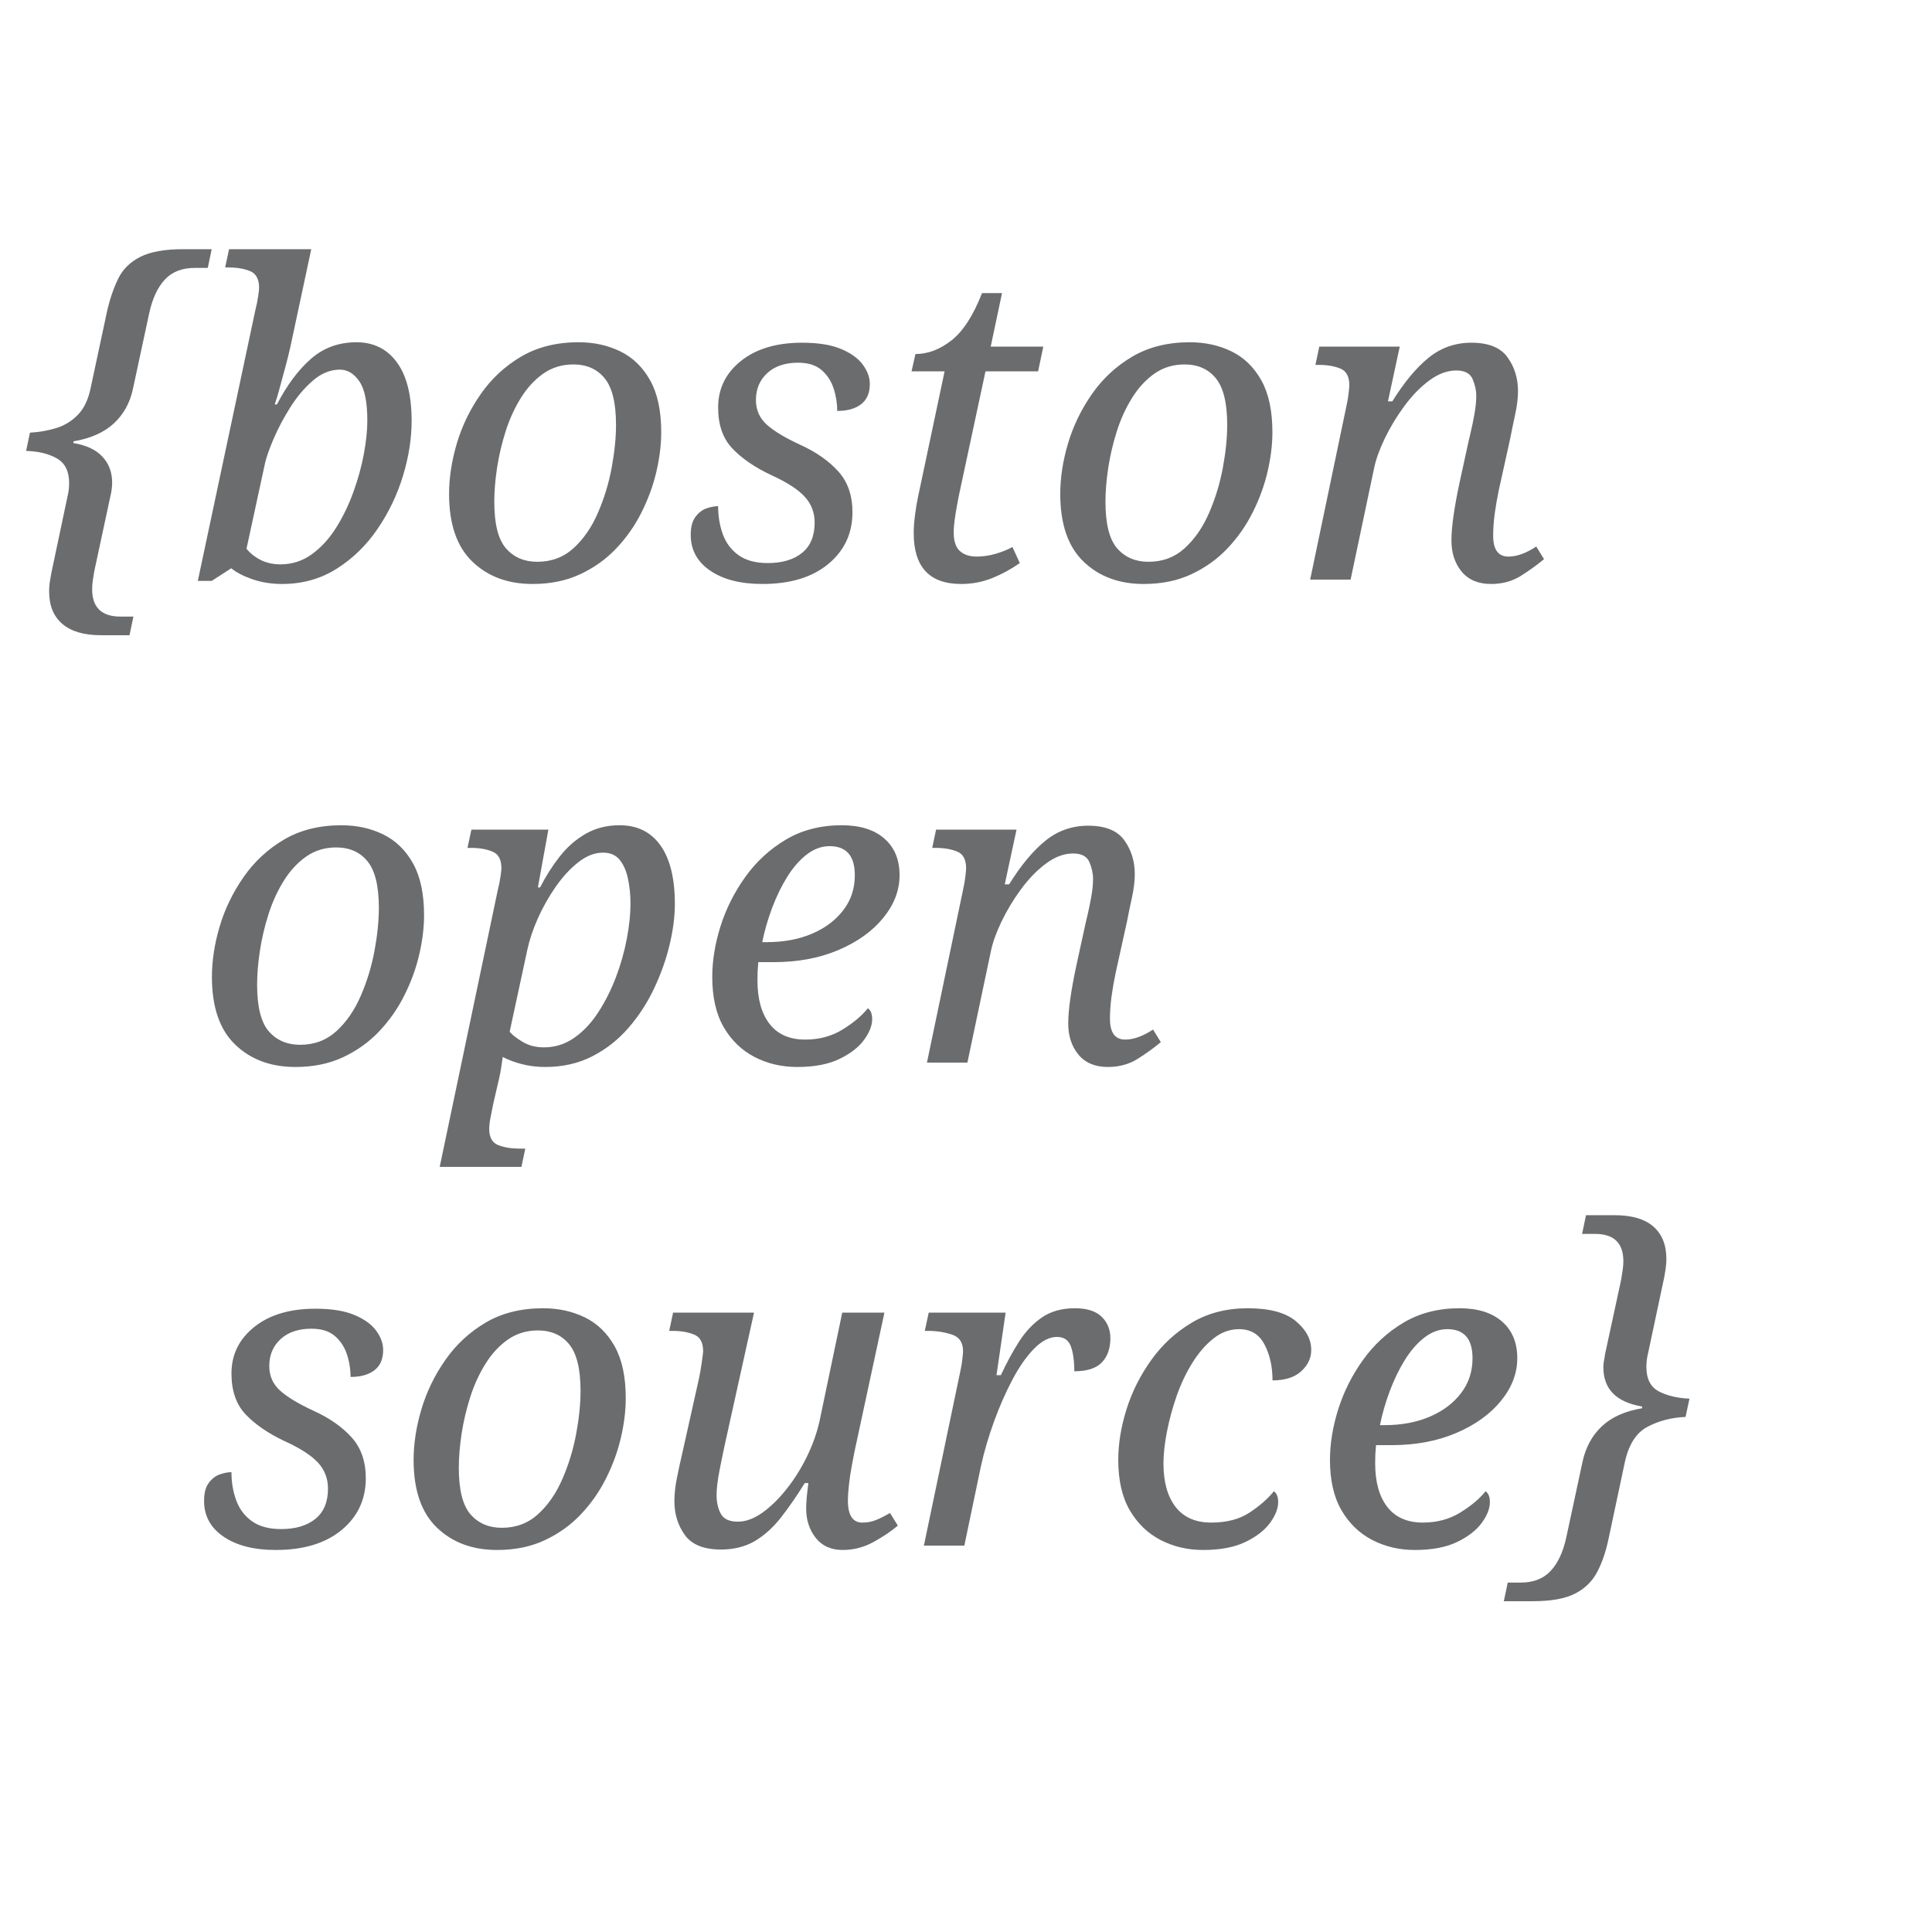
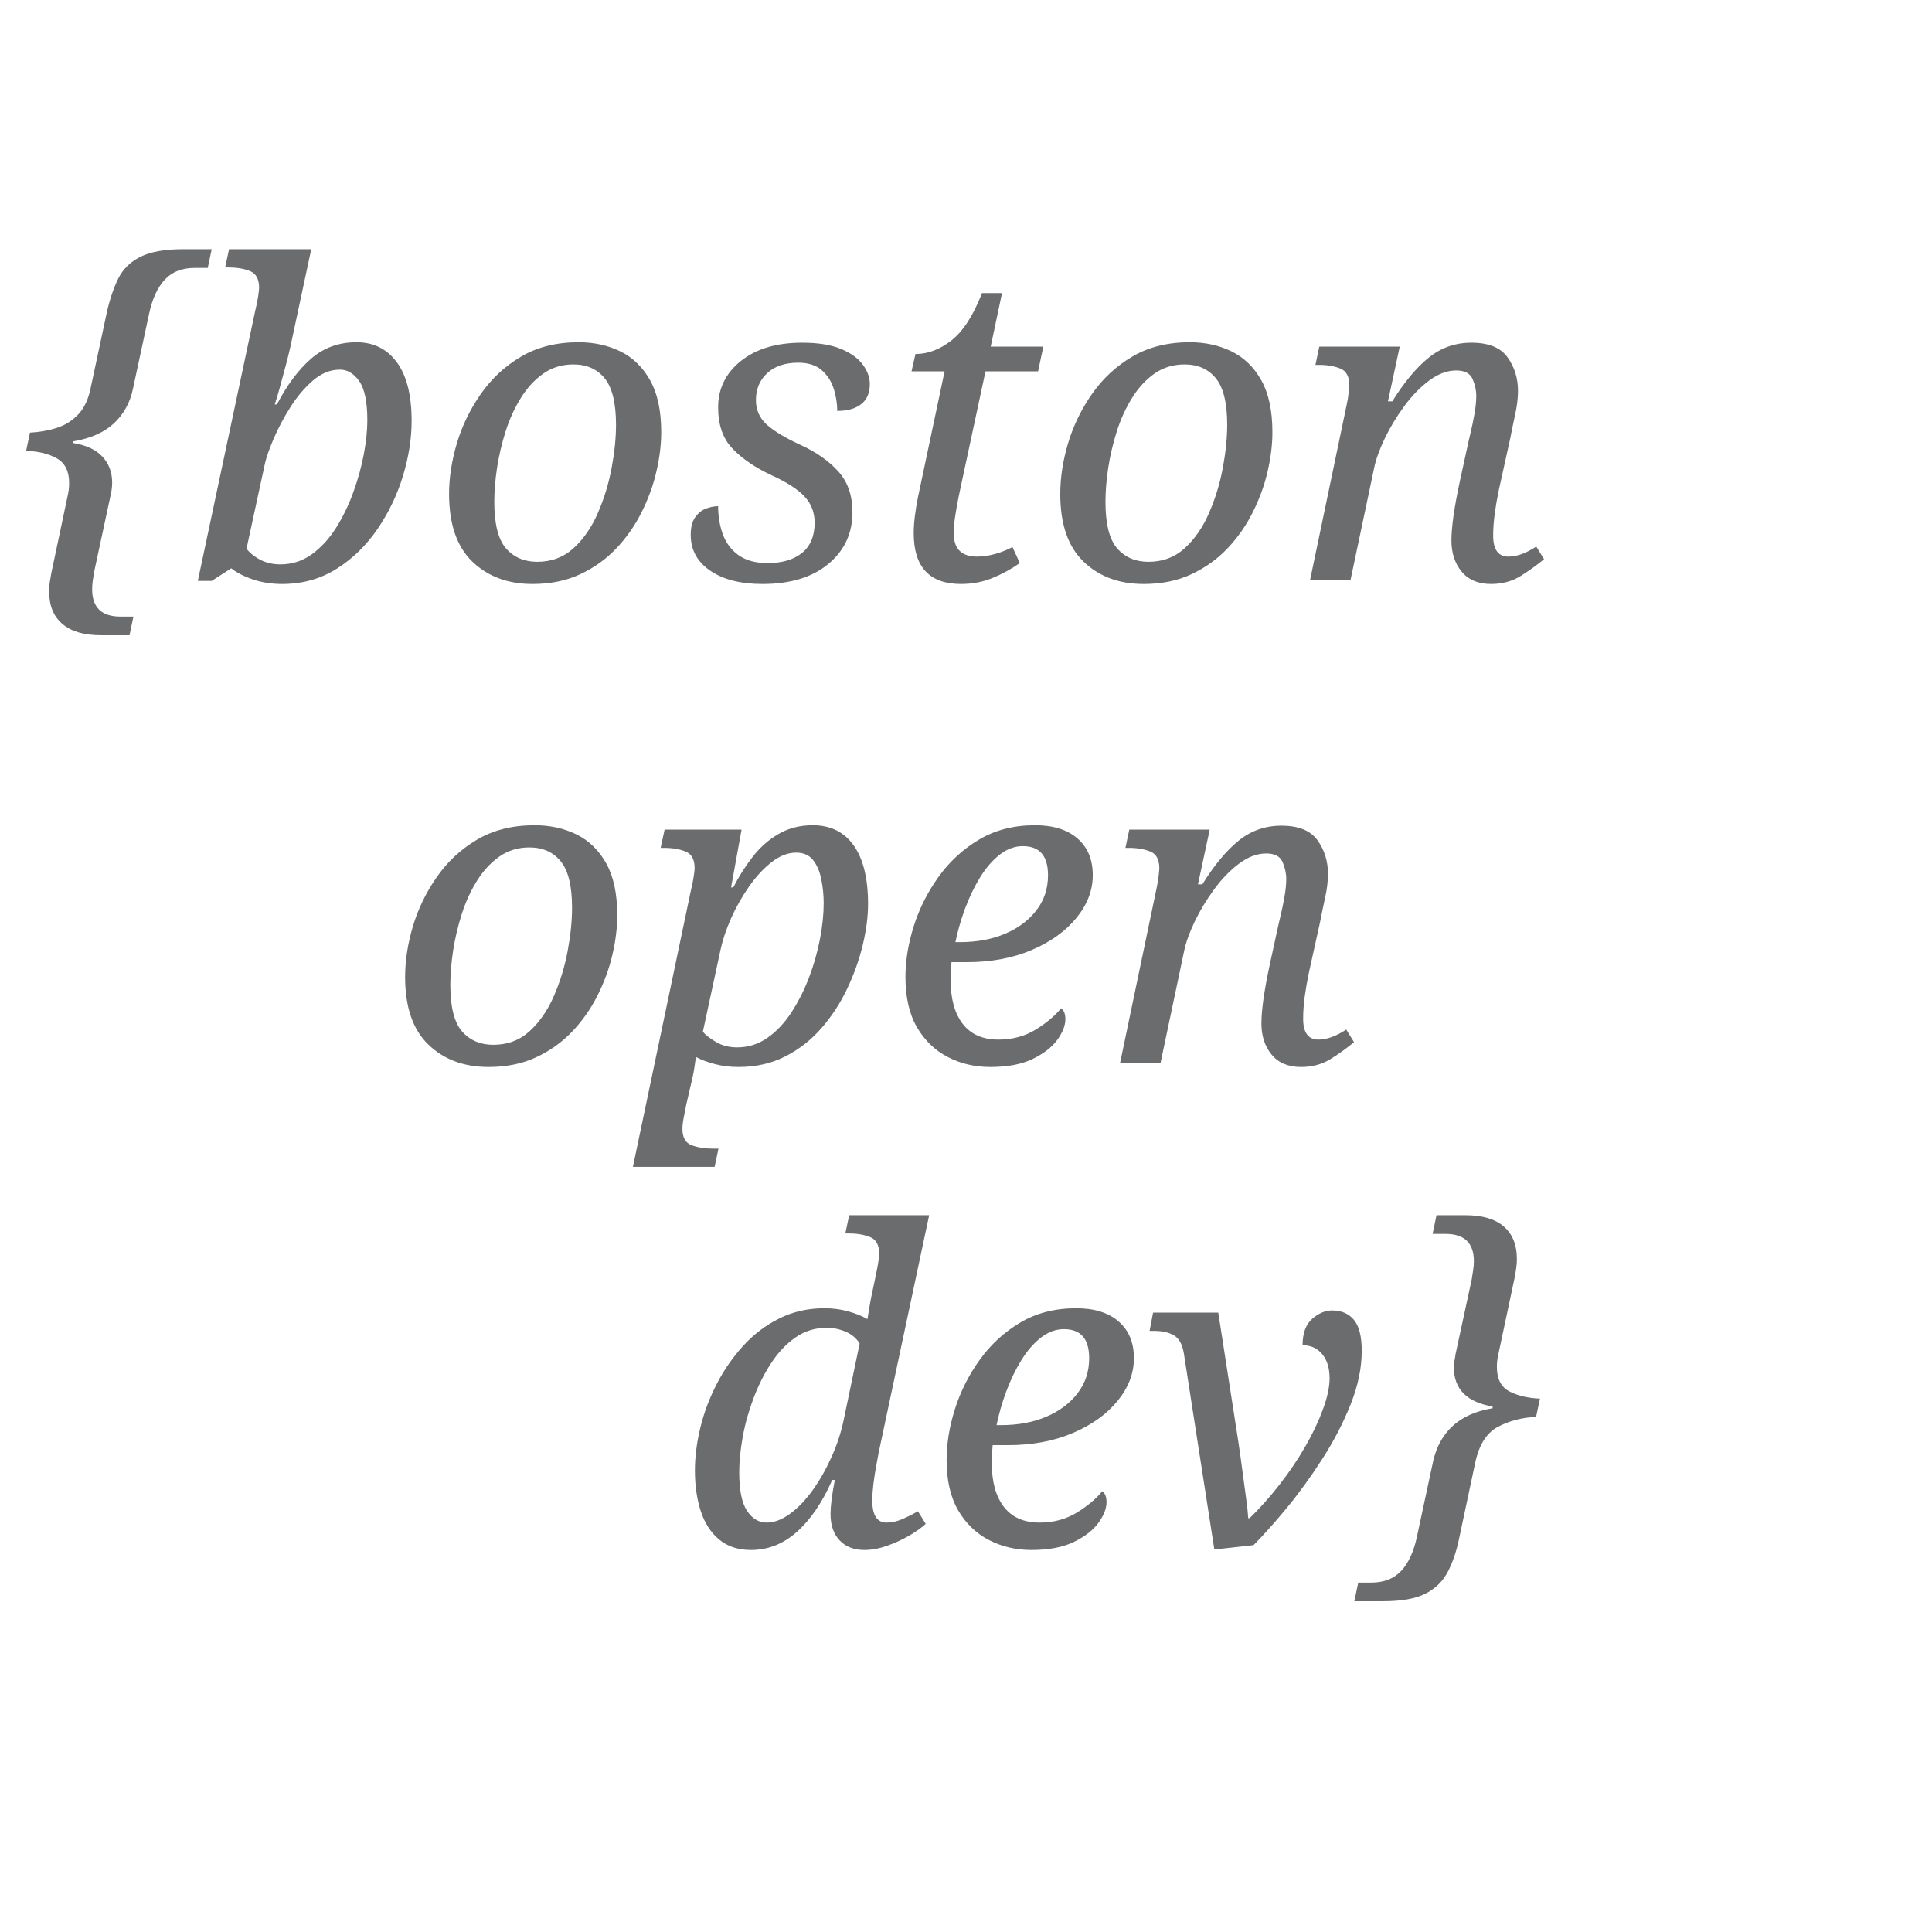
<svg xmlns="http://www.w3.org/2000/svg" viewBox="0 0 400 400">
  <style>
    .Rrrrr {
      font: italic 90px serif;
      fill: #6A6C6E;
    }
  </style>
  <text x="0" y="120" class="Rrrrr">{boston</text>
-   <text x="40" y="220" class="Rrrrr">open</text>
-   <text x="40" y="320" class="Rrrrr">source}</text>
+   <text x="80" y="220" class="Rrrrr">open</text>
+   <text x="140" y="320" class="Rrrrr">dev}</text>
</svg>
